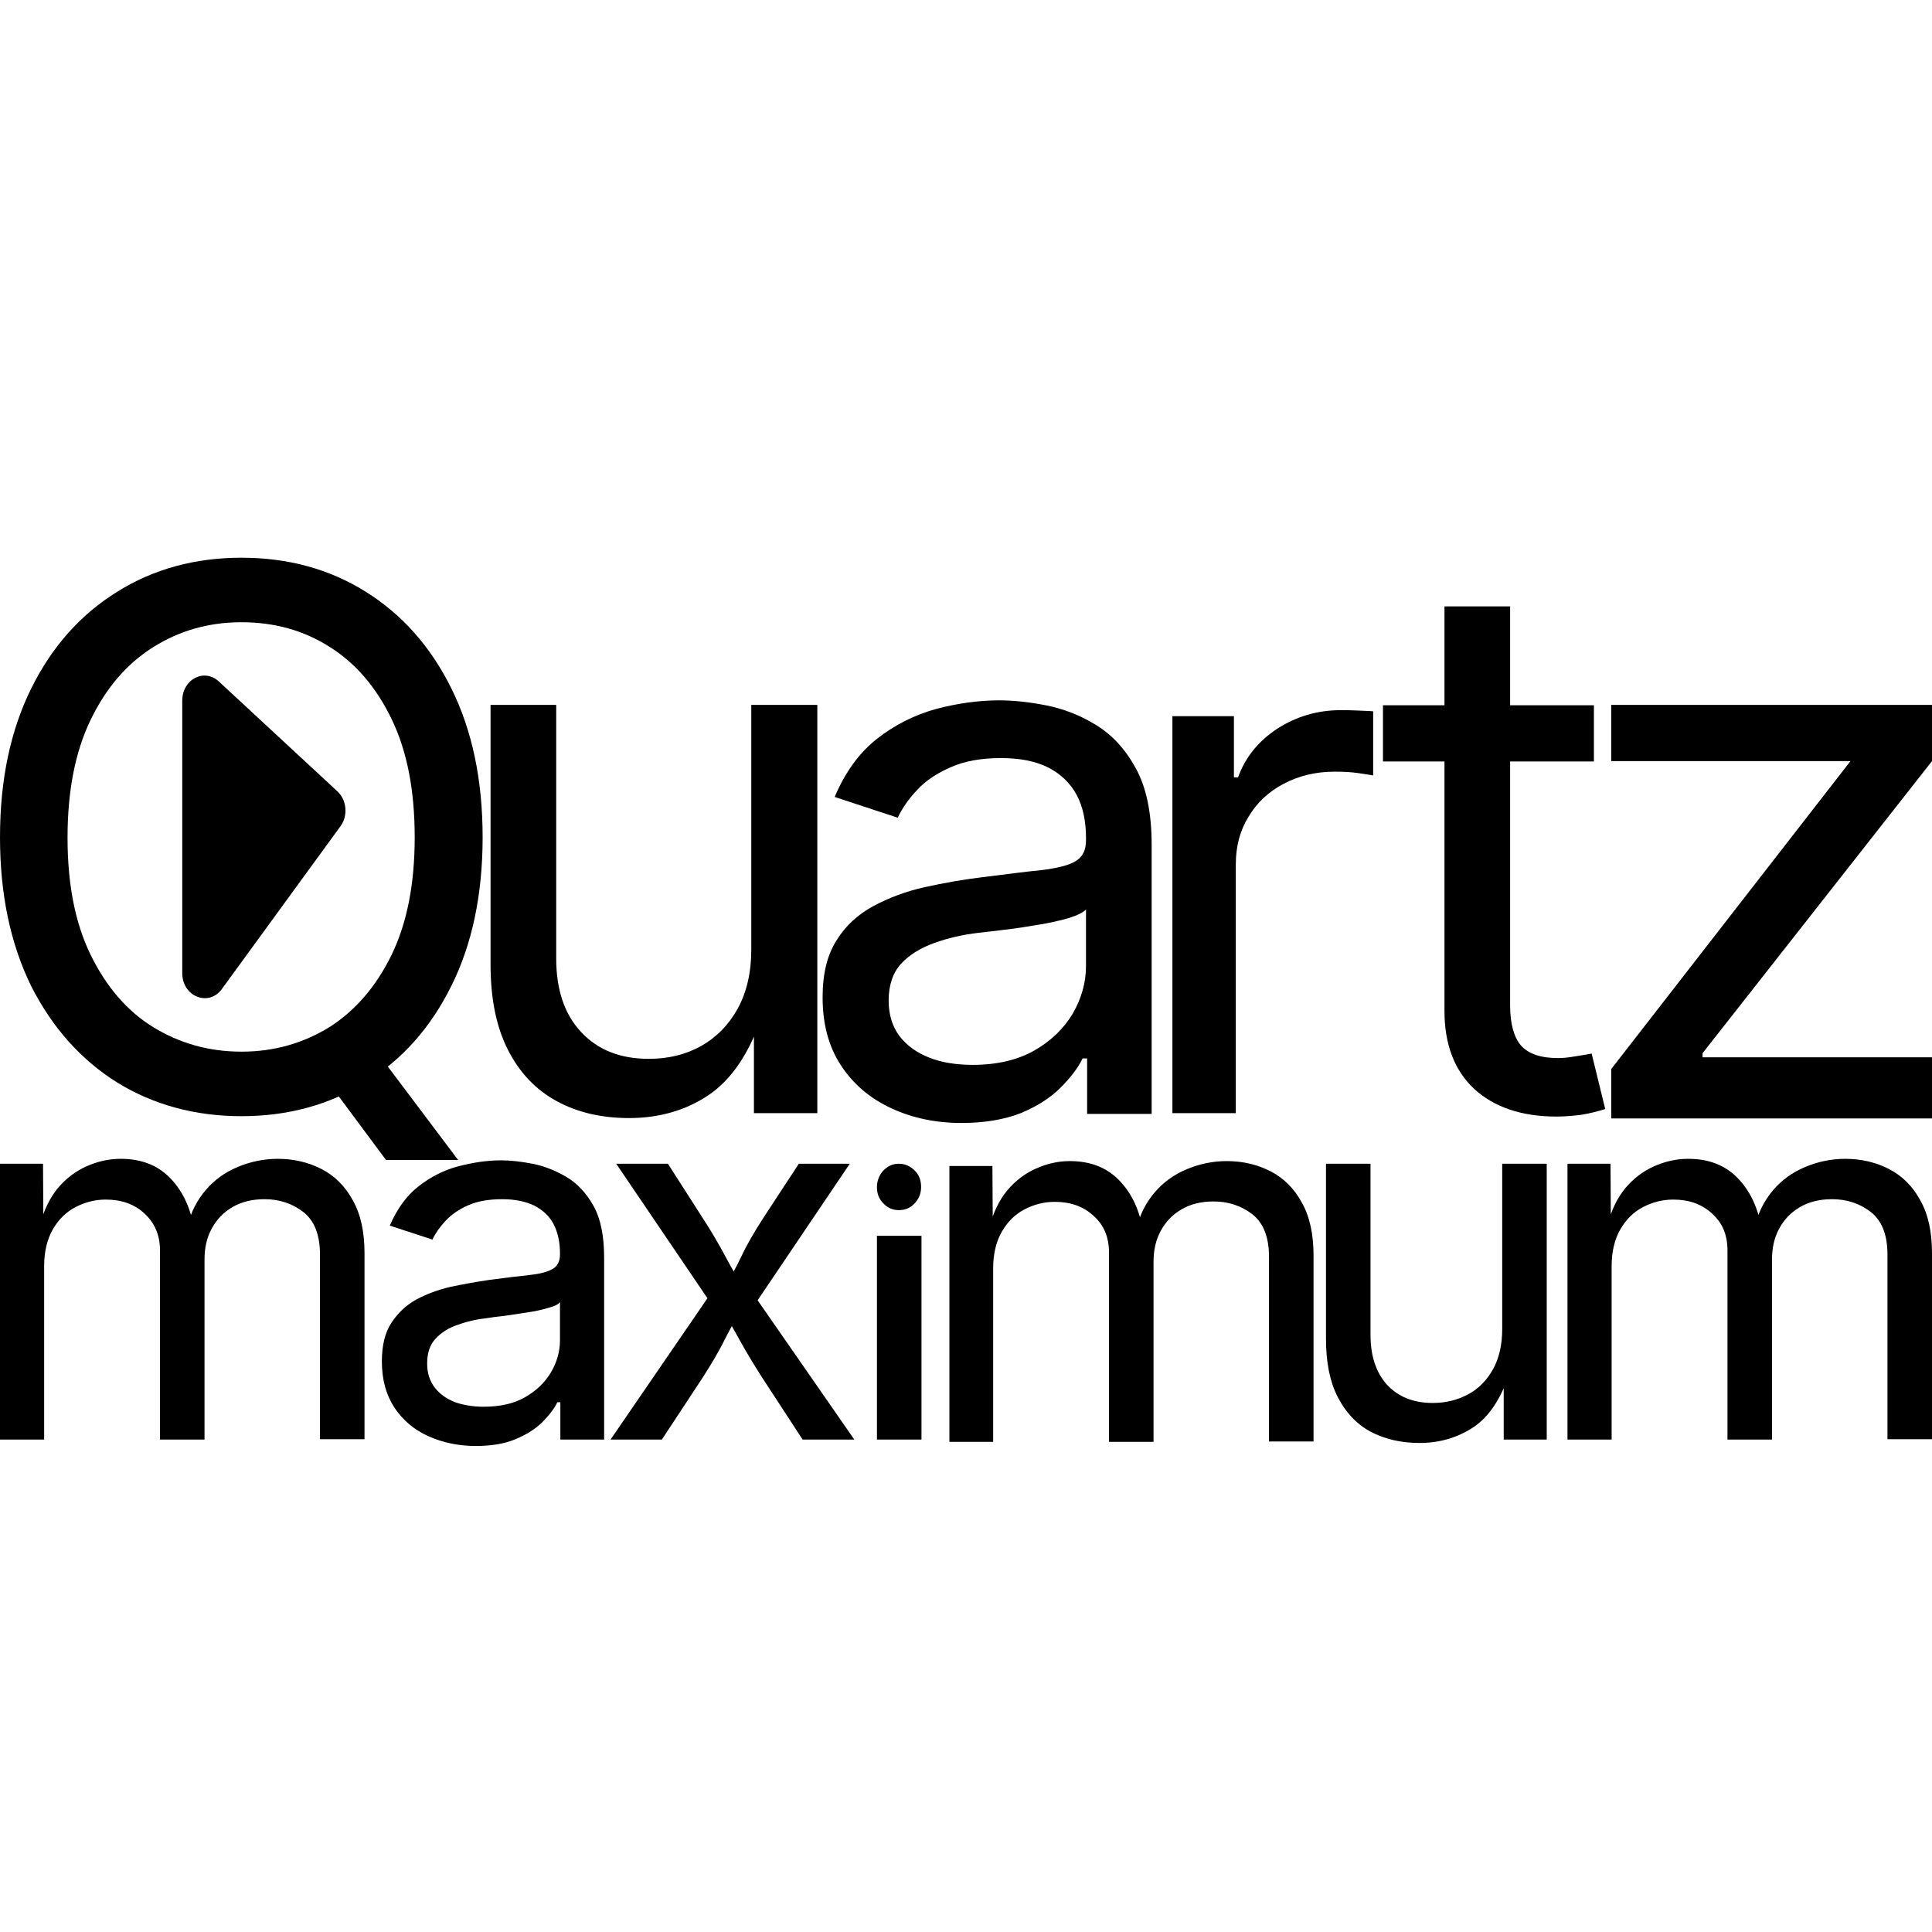
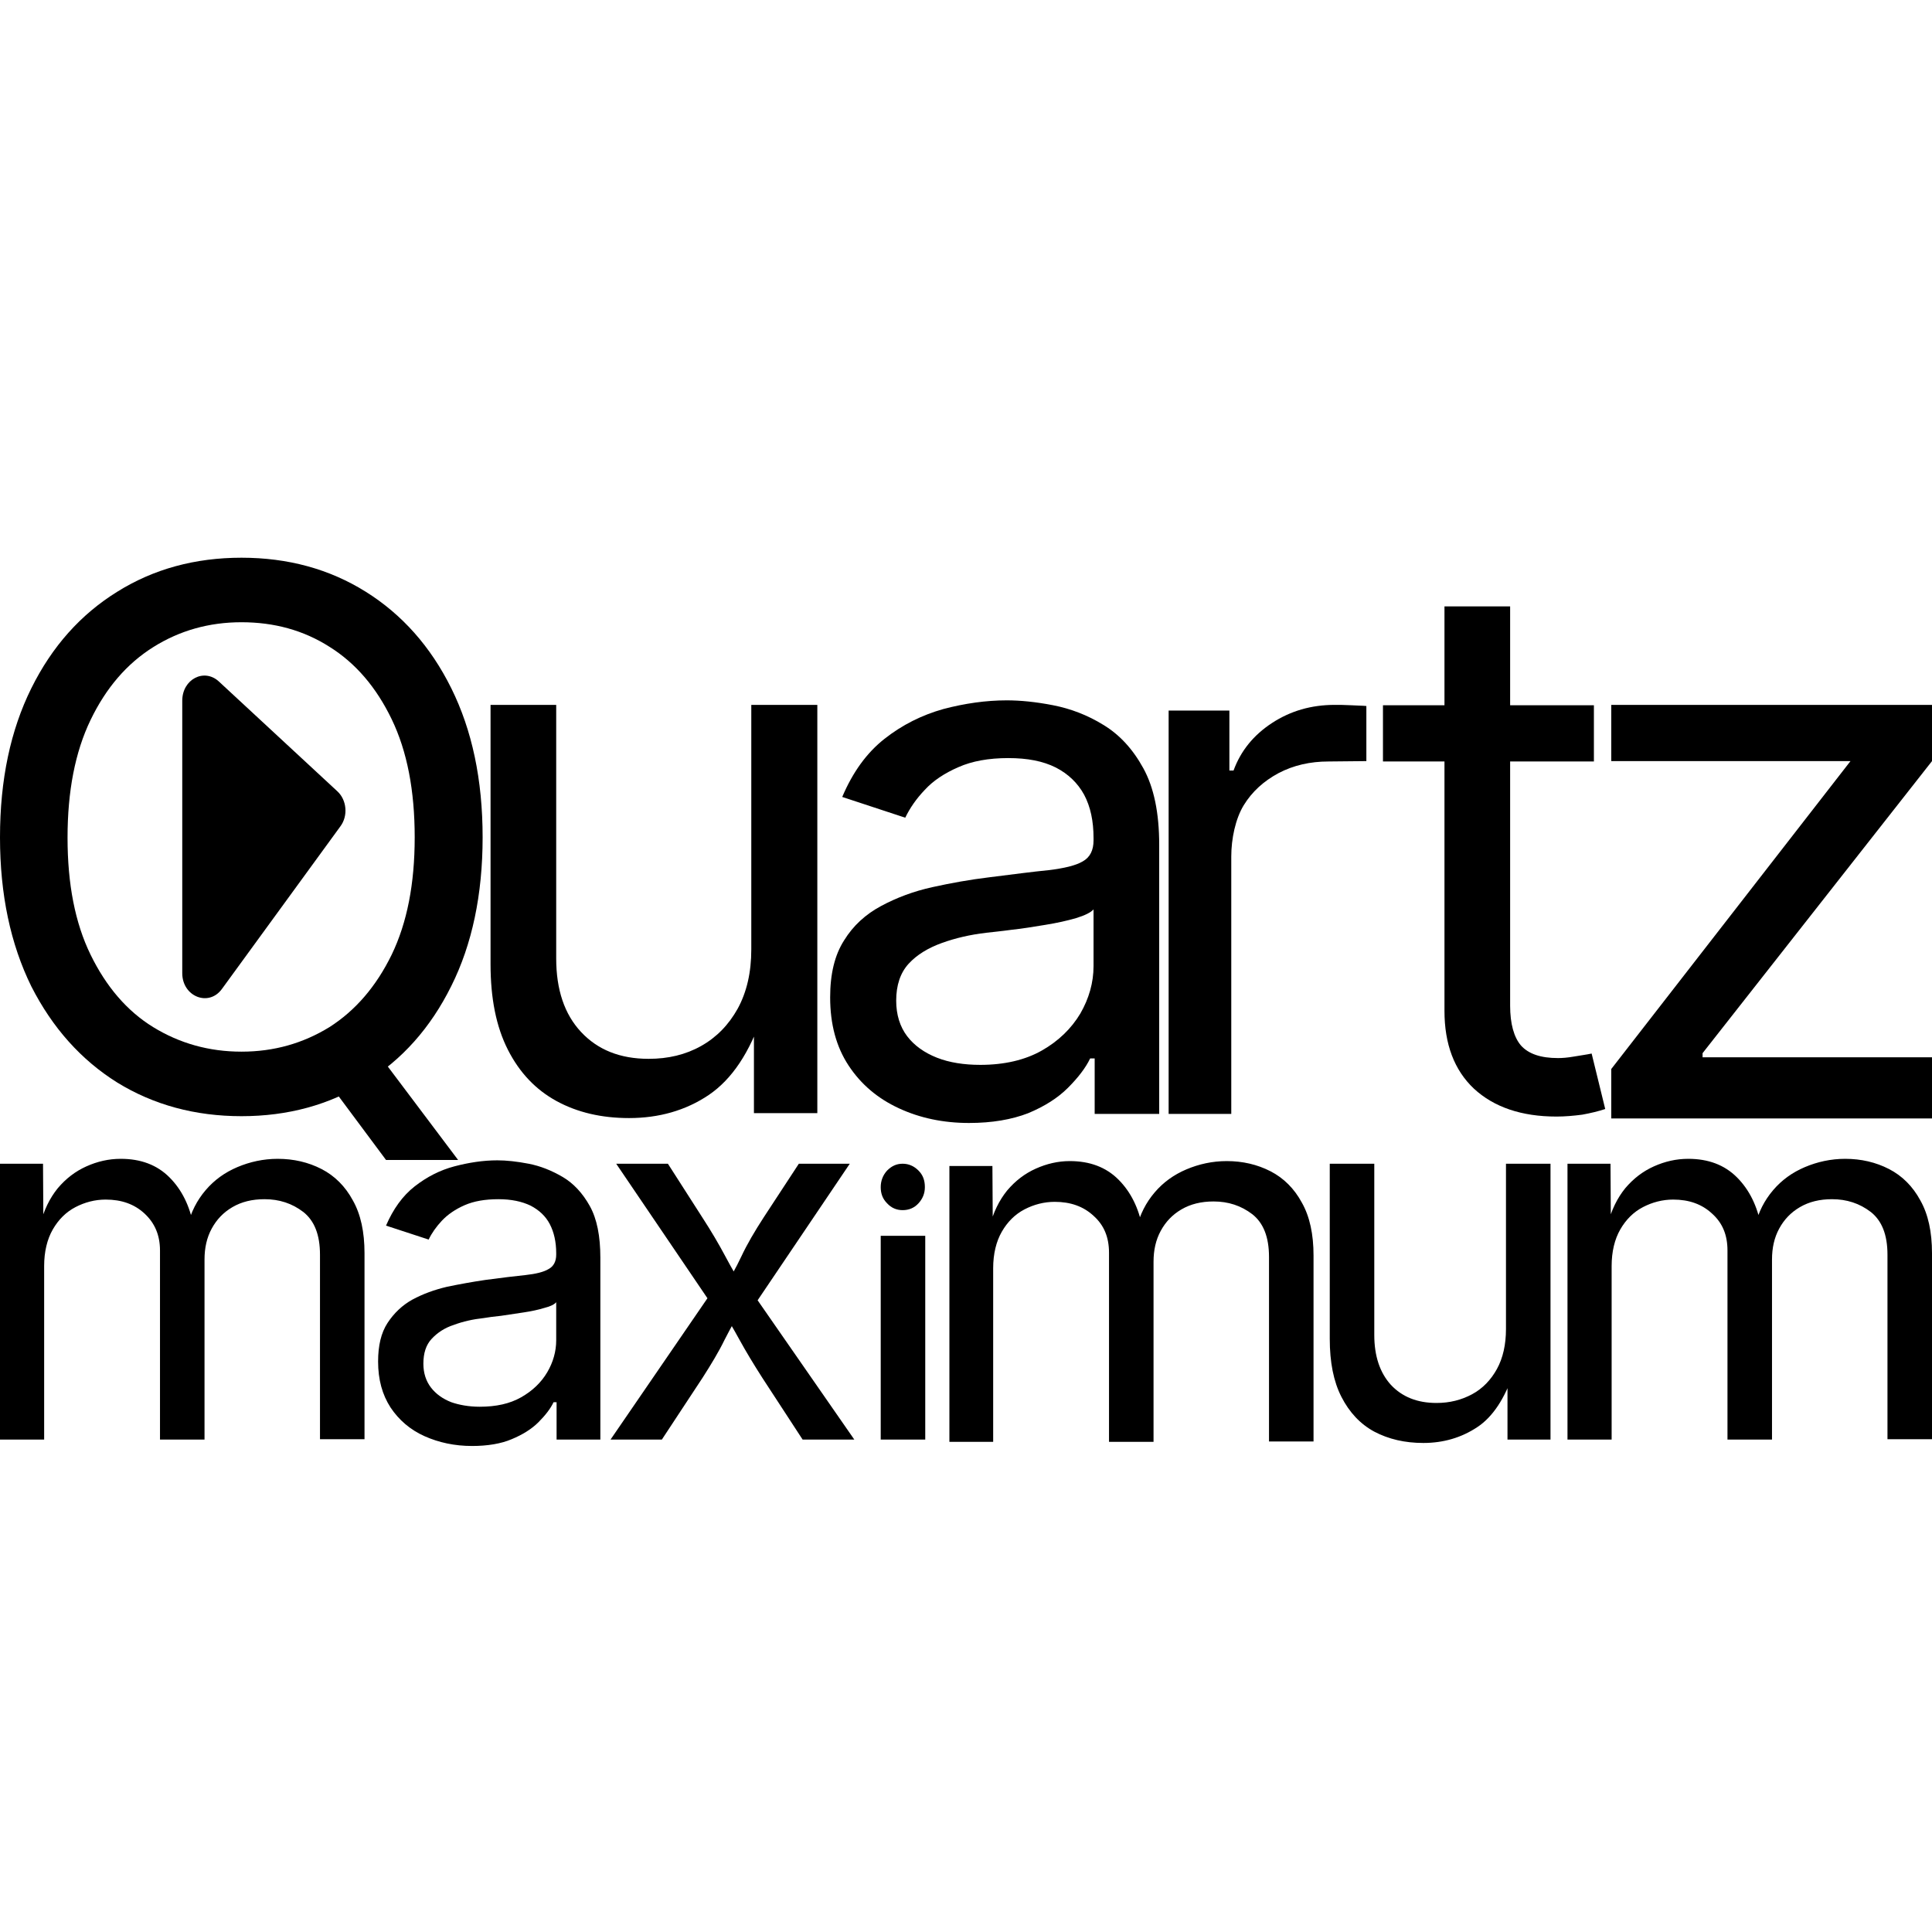
<svg xmlns="http://www.w3.org/2000/svg" version="1.1" id="Max" x="0px" y="0px" viewBox="0 0 512 512" style="enable-background:new 0 0 512 512;" xml:space="preserve">
  <g id="Maximum">
    <path d="M0,381.5v-73.1h11.4l0.1,16.3h-0.9c1-4,2.6-7.2,4.7-9.8c2.2-2.6,4.7-4.5,7.6-5.8c2.9-1.3,5.9-2,9.1-2   c5.3,0,9.6,1.6,12.9,4.9c3.3,3.3,5.4,7.6,6.4,12.9h-1.6c0.9-3.7,2.5-6.8,4.8-9.5c2.3-2.7,5.1-4.7,8.4-6.1c3.3-1.4,6.9-2.2,10.7-2.2   c4.2,0,8.1,0.9,11.6,2.7c3.5,1.8,6.3,4.6,8.3,8.3c2.1,3.7,3.1,8.4,3.1,14v49.3H84.8v-48.9c0-5.3-1.5-9-4.4-11.3   c-3-2.3-6.4-3.4-10.3-3.4c-3.3,0-6.1,0.7-8.5,2.1c-2.4,1.4-4.2,3.3-5.5,5.7c-1.3,2.4-1.9,5.1-1.9,8.2v47.7H42.4v-50.1   c0-4.1-1.4-7.3-4.1-9.8c-2.7-2.5-6.1-3.7-10.3-3.7c-2.8,0-5.5,0.7-8,2c-2.5,1.3-4.5,3.3-6,5.9c-1.5,2.6-2.3,5.9-2.3,9.7v46H0z" />
-     <path d="M126.1,383.2c-4.6,0-8.8-0.9-12.6-2.6c-3.8-1.7-6.8-4.3-9-7.6c-2.2-3.4-3.3-7.4-3.3-12.2c0-4.2,0.8-7.6,2.5-10.2   c1.7-2.6,3.9-4.7,6.6-6.2c2.8-1.5,5.8-2.6,9.2-3.4c3.4-0.7,6.7-1.3,10.1-1.8c4.4-0.6,7.9-1,10.7-1.3c2.7-0.3,4.8-0.8,6.1-1.6   c1.3-0.7,2-2,2-3.8v-0.4c0-3-0.6-5.6-1.7-7.7c-1.1-2.1-2.8-3.7-5.1-4.9c-2.3-1.1-5.1-1.7-8.5-1.7c-3.5,0-6.5,0.5-9,1.6   c-2.5,1.1-4.5,2.5-6,4.1c-1.5,1.6-2.7,3.3-3.5,5l-11.3-3.7c1.9-4.4,4.4-7.9,7.6-10.4c3.2-2.5,6.7-4.3,10.5-5.3   c3.8-1,7.6-1.6,11.4-1.6c2.4,0,5.2,0.3,8.3,0.9c3.1,0.6,6.1,1.8,9,3.5c2.9,1.7,5.3,4.3,7.2,7.7c1.9,3.4,2.8,8,2.8,13.7v48.2h-11.6   v-9.9h-0.8c-0.8,1.7-2.2,3.5-4,5.3c-1.8,1.8-4.2,3.3-7.1,4.5C133.8,382.6,130.2,383.2,126.1,383.2z M128.1,372.8   c4.4,0,8-0.8,11-2.5c3-1.7,5.3-3.9,6.9-6.6c1.6-2.7,2.4-5.6,2.4-8.5v-10.1c-0.5,0.6-1.5,1.1-3.1,1.5c-1.6,0.5-3.5,0.9-5.5,1.2   c-2.1,0.3-4.1,0.6-6,0.9c-1.9,0.2-3.5,0.4-4.6,0.6c-2.8,0.3-5.5,0.9-7.9,1.8c-2.5,0.8-4.4,2.1-5.9,3.7c-1.5,1.6-2.2,3.8-2.2,6.6   c0,2.5,0.7,4.6,2,6.3c1.3,1.7,3.1,3,5.4,3.9C122.6,372.3,125.2,372.8,128.1,372.8z" />
+     <path d="M125.1,383.2c-4.6,0-8.8-0.9-12.6-2.6c-3.8-1.7-6.8-4.3-9-7.6c-2.2-3.4-3.3-7.4-3.3-12.2c0-4.2,0.8-7.6,2.5-10.2   c1.7-2.6,3.9-4.7,6.6-6.2c2.8-1.5,5.8-2.6,9.2-3.4c3.4-0.7,6.7-1.3,10.1-1.8c4.4-0.6,7.9-1,10.7-1.3c2.7-0.3,4.8-0.8,6.1-1.6   c1.3-0.7,2-2,2-3.8v-0.4c0-3-0.6-5.6-1.7-7.7c-1.1-2.1-2.8-3.7-5.1-4.9c-2.3-1.1-5.1-1.7-8.5-1.7c-3.5,0-6.5,0.5-9,1.6   c-2.5,1.1-4.5,2.5-6,4.1c-1.5,1.6-2.7,3.3-3.5,5l-11.3-3.7c1.9-4.4,4.4-7.9,7.6-10.4c3.2-2.5,6.7-4.3,10.5-5.3   c3.8-1,7.6-1.6,11.4-1.6c2.4,0,5.2,0.3,8.3,0.9c3.1,0.6,6.1,1.8,9,3.5c2.9,1.7,5.3,4.3,7.2,7.7c1.9,3.4,2.8,8,2.8,13.7v48.2h-11.6   v-9.9h-0.8c-0.8,1.7-2.2,3.5-4,5.3c-1.8,1.8-4.2,3.3-7.1,4.5C132.8,382.6,129.2,383.2,125.1,383.2z M127.1,372.8   c4.4,0,8-0.8,11-2.5c3-1.7,5.3-3.9,6.9-6.6c1.6-2.7,2.4-5.6,2.4-8.5v-10.1c-0.5,0.6-1.5,1.1-3.1,1.5c-1.6,0.5-3.5,0.9-5.5,1.2   c-2.1,0.3-4.1,0.6-6,0.9c-1.9,0.2-3.5,0.4-4.6,0.6c-2.8,0.3-5.5,0.9-7.9,1.8c-2.5,0.8-4.4,2.1-5.9,3.7c-1.5,1.6-2.2,3.8-2.2,6.6   c0,2.5,0.7,4.6,2,6.3c1.3,1.7,3.1,3,5.4,3.9C121.6,372.3,124.2,372.8,127.1,372.8z" />
    <path d="M161.8,381.5l28.8-42l-0.1,9l-27.2-40.1H177l9.1,14.2c2.4,3.7,4.4,7.1,6.1,10.3c1.7,3.2,3.5,6.3,5.3,9.2h-6.1   c1.9-3,3.6-6,5.1-9.2c1.5-3.2,3.5-6.6,5.9-10.3l9.3-14.2h13.5L197.8,349v-8.7l28.6,41.2h-13.7L202,365.1c-2.3-3.6-4.3-6.9-6-10   c-1.7-3.1-3.4-6-5.2-8.9h6.2c-1.8,2.8-3.4,5.8-5,8.9c-1.5,3.1-3.5,6.4-5.8,10l-10.8,16.4H161.8z" />
-     <path d="M238.2,320.7c-1.6,0-3-0.6-4.1-1.8c-1.2-1.2-1.7-2.6-1.7-4.3c0-1.7,0.6-3.2,1.7-4.4c1.2-1.2,2.5-1.8,4.1-1.8   c1.6,0,3,0.6,4.2,1.8c1.2,1.2,1.7,2.6,1.7,4.4c0,1.7-0.6,3.1-1.7,4.3C241.3,320.1,239.9,320.7,238.2,320.7z M232.4,381.5v-54h11.8   v54H232.4z" />
+     <path d="M239.2,320.7c-1.6,0-3-0.6-4.1-1.8c-1.2-1.2-1.7-2.6-1.7-4.3c0-1.7,0.6-3.2,1.7-4.4c1.2-1.2,2.5-1.8,4.1-1.8   c1.6,0,3,0.6,4.2,1.8c1.2,1.2,1.7,2.6,1.7,4.4c0,1.7-0.6,3.1-1.7,4.3C242.3,320.1,240.9,320.7,239.2,320.7z M233.4,381.5v-54h11.8   v54H233.4z" />
    <path d="M251.6,382.1v-73.1h11.4l0.1,16.3h-0.9c1-4,2.6-7.2,4.7-9.8c2.2-2.6,4.7-4.5,7.6-5.8c2.9-1.3,5.9-2,9-2   c5.3,0,9.6,1.6,12.9,4.9c3.3,3.3,5.4,7.6,6.4,12.9h-1.6c0.9-3.7,2.5-6.8,4.8-9.5c2.3-2.7,5.1-4.7,8.4-6.1s6.9-2.2,10.7-2.2   c4.2,0,8.1,0.9,11.6,2.7c3.5,1.8,6.3,4.6,8.3,8.3c2.1,3.7,3.1,8.4,3.1,14v49.3h-11.8v-48.9c0-5.3-1.5-9-4.4-11.3   c-3-2.3-6.4-3.4-10.3-3.4c-3.3,0-6.1,0.7-8.5,2.1c-2.4,1.4-4.2,3.3-5.5,5.7c-1.3,2.4-1.9,5.1-1.9,8.2v47.7h-11.8V332   c0-4.1-1.3-7.3-4.1-9.8c-2.7-2.5-6.1-3.7-10.3-3.7c-2.8,0-5.5,0.7-8,2c-2.5,1.3-4.5,3.3-6,5.9c-1.5,2.6-2.3,5.9-2.3,9.7v46H251.6z" />
-     <path d="M376.2,382.4c-4.9,0-9.2-1-13-3c-3.7-2-6.6-5.1-8.7-9.2c-2.1-4.1-3.1-9.2-3.1-15.4v-46.4h11.8v45.4c0,5.6,1.5,10,4.4,13.2   c3,3.2,7,4.8,12.1,4.8c3.5,0,6.6-0.8,9.4-2.3c2.8-1.5,5-3.8,6.6-6.7c1.6-2.9,2.4-6.5,2.4-10.6v-43.8h11.8v73.1h-11.4v-17.7h1.6   c-2.3,6.8-5.5,11.7-9.6,14.4C386.3,381,381.5,382.4,376.2,382.4z" />
+     <path d="M377.2,382.4c-4.9,0-9.2-1-13-3c-3.7-2-6.6-5.1-8.7-9.2c-2.1-4.1-3.1-9.2-3.1-15.4v-46.4h11.8v45.4c0,5.6,1.5,10,4.4,13.2   c3,3.2,7,4.8,12.1,4.8c3.5,0,6.6-0.8,9.4-2.3c2.8-1.5,5-3.8,6.6-6.7c1.6-2.9,2.4-6.5,2.4-10.6v-43.8h11.8v73.1h-11.4v-17.7h1.6   c-2.3,6.8-5.5,11.7-9.6,14.4C387.3,381,382.5,382.4,377.2,382.4z" />
    <path d="M415.4,381.5v-73.1h11.4l0.1,16.3H426c1-4,2.6-7.2,4.7-9.8c2.2-2.6,4.7-4.5,7.6-5.8c2.9-1.3,5.9-2,9.1-2   c5.3,0,9.6,1.6,12.9,4.9c3.3,3.3,5.4,7.6,6.4,12.9h-1.6c0.9-3.7,2.5-6.8,4.8-9.5c2.3-2.7,5.1-4.7,8.4-6.1c3.3-1.4,6.9-2.2,10.7-2.2   c4.2,0,8.1,0.9,11.6,2.7c3.5,1.8,6.3,4.6,8.3,8.3c2.1,3.7,3.1,8.4,3.1,14v49.3h-11.8v-48.9c0-5.3-1.5-9-4.4-11.3   c-3-2.3-6.4-3.4-10.3-3.4c-3.3,0-6.1,0.7-8.5,2.1c-2.4,1.4-4.2,3.3-5.5,5.7c-1.3,2.4-1.9,5.1-1.9,8.2v47.7h-11.8v-50.1   c0-4.1-1.3-7.3-4.1-9.8c-2.7-2.5-6.1-3.7-10.3-3.7c-2.8,0-5.5,0.7-8,2c-2.5,1.3-4.5,3.3-6,5.9c-1.5,2.6-2.3,5.9-2.3,9.7v46H415.4z" />
  </g>
  <g id="Quartz">
    <path d="M64,295.8c-12.3,0-23.3-3-32.9-8.9c-9.6-6-17.2-14.5-22.8-25.5C2.8,250.2,0,237.1,0,221.9c0-15.3,2.8-28.4,8.3-39.5   c5.5-11.1,13.1-19.6,22.8-25.6c9.6-6,20.6-9,32.9-9c12.3,0,23.3,3,32.9,9c9.6,6,17.2,14.5,22.7,25.6c5.5,11.1,8.3,24.2,8.3,39.5   c0,15.2-2.8,28.4-8.3,39.4c-5.5,11.1-13.1,19.6-22.7,25.5C87.3,292.8,76.3,295.8,64,295.8z M64,278.7c8.6,0,16.3-2.2,23.3-6.5   c6.9-4.4,12.4-10.8,16.5-19.2c4.1-8.5,6.1-18.8,6.1-31.1c0-12.4-2-22.8-6.1-31.3c-4.1-8.5-9.6-14.9-16.5-19.2   c-6.9-4.4-14.7-6.5-23.3-6.5c-8.6,0-16.4,2.2-23.4,6.6c-7,4.4-12.5,10.8-16.6,19.3c-4.1,8.5-6.1,18.9-6.1,31.2   c0,12.3,2,22.6,6.1,31c4.1,8.4,9.6,14.9,16.6,19.2C47.6,276.5,55.4,278.7,64,278.7z M80.3,278.1l13-8.2l0,0l4.1,5.6l24,31.9h-19.1   l-15.7-21.1l-4.1-5.4L80.3,278.1z" />
    <path d="M166.7,296.3c-7.3,0-13.7-1.5-19.2-4.5c-5.5-3-9.8-7.5-12.9-13.6c-3.1-6.1-4.6-13.6-4.6-22.7v-68.7h17.4v67.2   c0,8.3,2.2,14.8,6.6,19.5c4.4,4.7,10.3,7.1,17.9,7.1c5.2,0,9.8-1.1,13.9-3.4c4.1-2.3,7.3-5.6,9.7-9.9c2.4-4.4,3.6-9.6,3.6-15.7   v-64.8h17.5V295h-16.8v-26.2h2.3c-3.4,10.1-8.1,17.2-14.3,21.4C181.7,294.3,174.6,296.3,166.7,296.3z" />
-     <path d="M254.8,297.6c-6.8,0-13-1.3-18.6-3.9c-5.6-2.6-10-6.3-13.3-11.3c-3.3-5-4.9-11-4.9-18.1c0-6.2,1.2-11.2,3.7-15.1   c2.4-3.9,5.7-6.9,9.8-9.1c4.1-2.2,8.6-3.9,13.6-5c5-1.1,10-2,15-2.6c6.4-0.8,11.7-1.5,15.8-1.9c4.1-0.5,7.1-1.2,9-2.3   c2-1.1,2.9-3,2.9-5.6v-0.6c0-4.5-0.8-8.3-2.5-11.5c-1.7-3.1-4.2-5.5-7.5-7.2c-3.4-1.7-7.5-2.5-12.6-2.5c-5.2,0-9.6,0.8-13.2,2.4   c-3.7,1.6-6.7,3.6-8.9,6c-2.3,2.4-4,4.9-5.2,7.4l-16.7-5.5c2.8-6.6,6.5-11.7,11.2-15.4c4.7-3.7,9.9-6.3,15.6-7.9   c5.7-1.5,11.3-2.3,16.8-2.3c3.6,0,7.7,0.4,12.3,1.3c4.6,0.9,9.1,2.6,13.3,5.2c4.3,2.6,7.8,6.4,10.6,11.5c2.8,5.1,4.2,11.8,4.2,20.3   v71.3h-17.1v-14.7h-1.2c-1.2,2.5-3.2,5.1-5.9,7.8c-2.7,2.7-6.2,4.9-10.5,6.7C266.1,296.7,260.9,297.6,254.8,297.6z M257.8,282.2   c6.4,0,11.9-1.3,16.3-3.8c4.4-2.5,7.8-5.8,10.2-9.8c2.3-4,3.5-8.2,3.5-12.6v-15c-0.7,0.8-2.3,1.6-4.6,2.3c-2.4,0.7-5.1,1.3-8.2,1.8   c-3.1,0.5-6,1-8.9,1.3c-2.9,0.4-5.1,0.6-6.8,0.8c-4.2,0.5-8.1,1.4-11.7,2.7c-3.6,1.3-6.6,3.1-8.8,5.5c-2.2,2.4-3.3,5.7-3.3,9.8   c0,3.7,1,6.9,2.9,9.4c1.9,2.5,4.6,4.4,7.9,5.7C249.6,281.6,253.5,282.2,257.8,282.2z" />
+     <path d="M256.8,297.6c-6.8,0-13-1.3-18.6-3.9c-5.6-2.6-10-6.3-13.3-11.3c-3.3-5-4.9-11-4.9-18.1c0-6.2,1.2-11.2,3.7-15.1   c2.4-3.9,5.7-6.9,9.8-9.1c4.1-2.2,8.6-3.9,13.6-5c5-1.1,10-2,15-2.6c6.4-0.8,11.7-1.5,15.8-1.9c4.1-0.5,7.1-1.2,9-2.3   c2-1.1,2.9-3,2.9-5.6v-0.6c0-4.5-0.8-8.3-2.5-11.5c-1.7-3.1-4.2-5.5-7.5-7.2c-3.4-1.7-7.5-2.5-12.6-2.5c-5.2,0-9.6,0.8-13.2,2.4   c-3.7,1.6-6.7,3.6-8.9,6c-2.3,2.4-4,4.9-5.2,7.4l-16.7-5.5c2.8-6.6,6.5-11.7,11.2-15.4c4.7-3.7,9.9-6.3,15.6-7.9   c5.7-1.5,11.3-2.3,16.8-2.3c3.6,0,7.7,0.4,12.3,1.3c4.6,0.9,9.1,2.6,13.3,5.2c4.3,2.6,7.8,6.4,10.6,11.5c2.8,5.1,4.2,11.8,4.2,20.3   v71.3h-17.1v-14.7h-1.2c-1.2,2.5-3.2,5.1-5.9,7.8c-2.7,2.7-6.2,4.9-10.5,6.7C268.1,296.7,262.9,297.6,256.8,297.6z M259.8,282.2   c6.4,0,11.9-1.3,16.3-3.8c4.4-2.5,7.8-5.8,10.2-9.8c2.3-4,3.5-8.2,3.5-12.6v-15c-0.7,0.8-2.3,1.6-4.6,2.3c-2.4,0.7-5.1,1.3-8.2,1.8   c-3.1,0.5-6,1-8.9,1.3c-2.9,0.4-5.1,0.6-6.8,0.8c-4.2,0.5-8.1,1.4-11.7,2.7c-3.6,1.3-6.6,3.1-8.8,5.5c-2.2,2.4-3.3,5.7-3.3,9.8   c0,3.7,1,6.9,2.9,9.4c1.9,2.5,4.6,4.4,7.9,5.7C251.6,281.6,255.5,282.2,259.8,282.2z" />
    <path d="M422.4,186.9v14.9h-55.9v-14.9H422.4z M382.8,160.7h17.4v105.8c0,4.8,1,8.4,2.9,10.6c2,2.2,5.2,3.3,9.8,3.3   c1.1,0,2.5-0.1,4.2-0.4c1.7-0.3,3.3-0.5,4.7-0.8l3.6,14.7c-1.8,0.6-3.9,1.1-6.1,1.5c-2.3,0.3-4.6,0.5-6.8,0.5   c-9.3,0-16.6-2.5-21.9-7.4c-5.2-4.9-7.8-11.8-7.8-20.6V160.7z" />
    <path d="M427,296.3v-13l63.4-81.6h-2.8H427v-14.9h85v14.9l-60.8,77.4v1.1H512v16.2H427z" />
-     <g>
-       <g>
-         <path d="M310.7,295.1V189.8H327V206h1.1c1.9-5.3,5.4-9.6,10.4-12.9c5-3.2,10.6-4.9,16.8-4.9c1.2,0,2.7,0,4.5,0.1     c1.7,0.1,3.1,0.1,4.1,0.2v17c-0.5-0.1-1.8-0.3-3.8-0.6c-2-0.3-4.1-0.4-6.4-0.4c-5,0-9.5,1.1-13.5,3.2c-4,2.1-7.1,5-9.3,8.7     c-2.3,3.7-3.4,7.9-3.4,12.7v65.9H310.7z" />
-       </g>
-     </g>
  </g>
  <path id="play" d="M48.3,185.7v72.2c0,6.2,7,9,10.5,4.2L90.2,219c2.1-2.8,1.7-7-0.8-9.3L58,180.6C54.1,177,48.3,180,48.3,185.7z" />
+   <g>
+     <path d="M352.1,201.8c-4.9,0-9.3,1-13.3,3.1c-3.9,2.1-7,4.9-9.2,8.5c-2.2,3.6-3.3,8.9-3.3,13.6v68.2h-16.6V188.3h16.1v15.9h1.1   c1.9-5.2,5.3-9.4,10.2-12.6c4.9-3.2,10.4-4.8,16.6-4.8c1.2,0,2.7,0,4.4,0.1c1.7,0.1,3,0.1,4,0.2v14.6" />
+   </g>
</svg>
